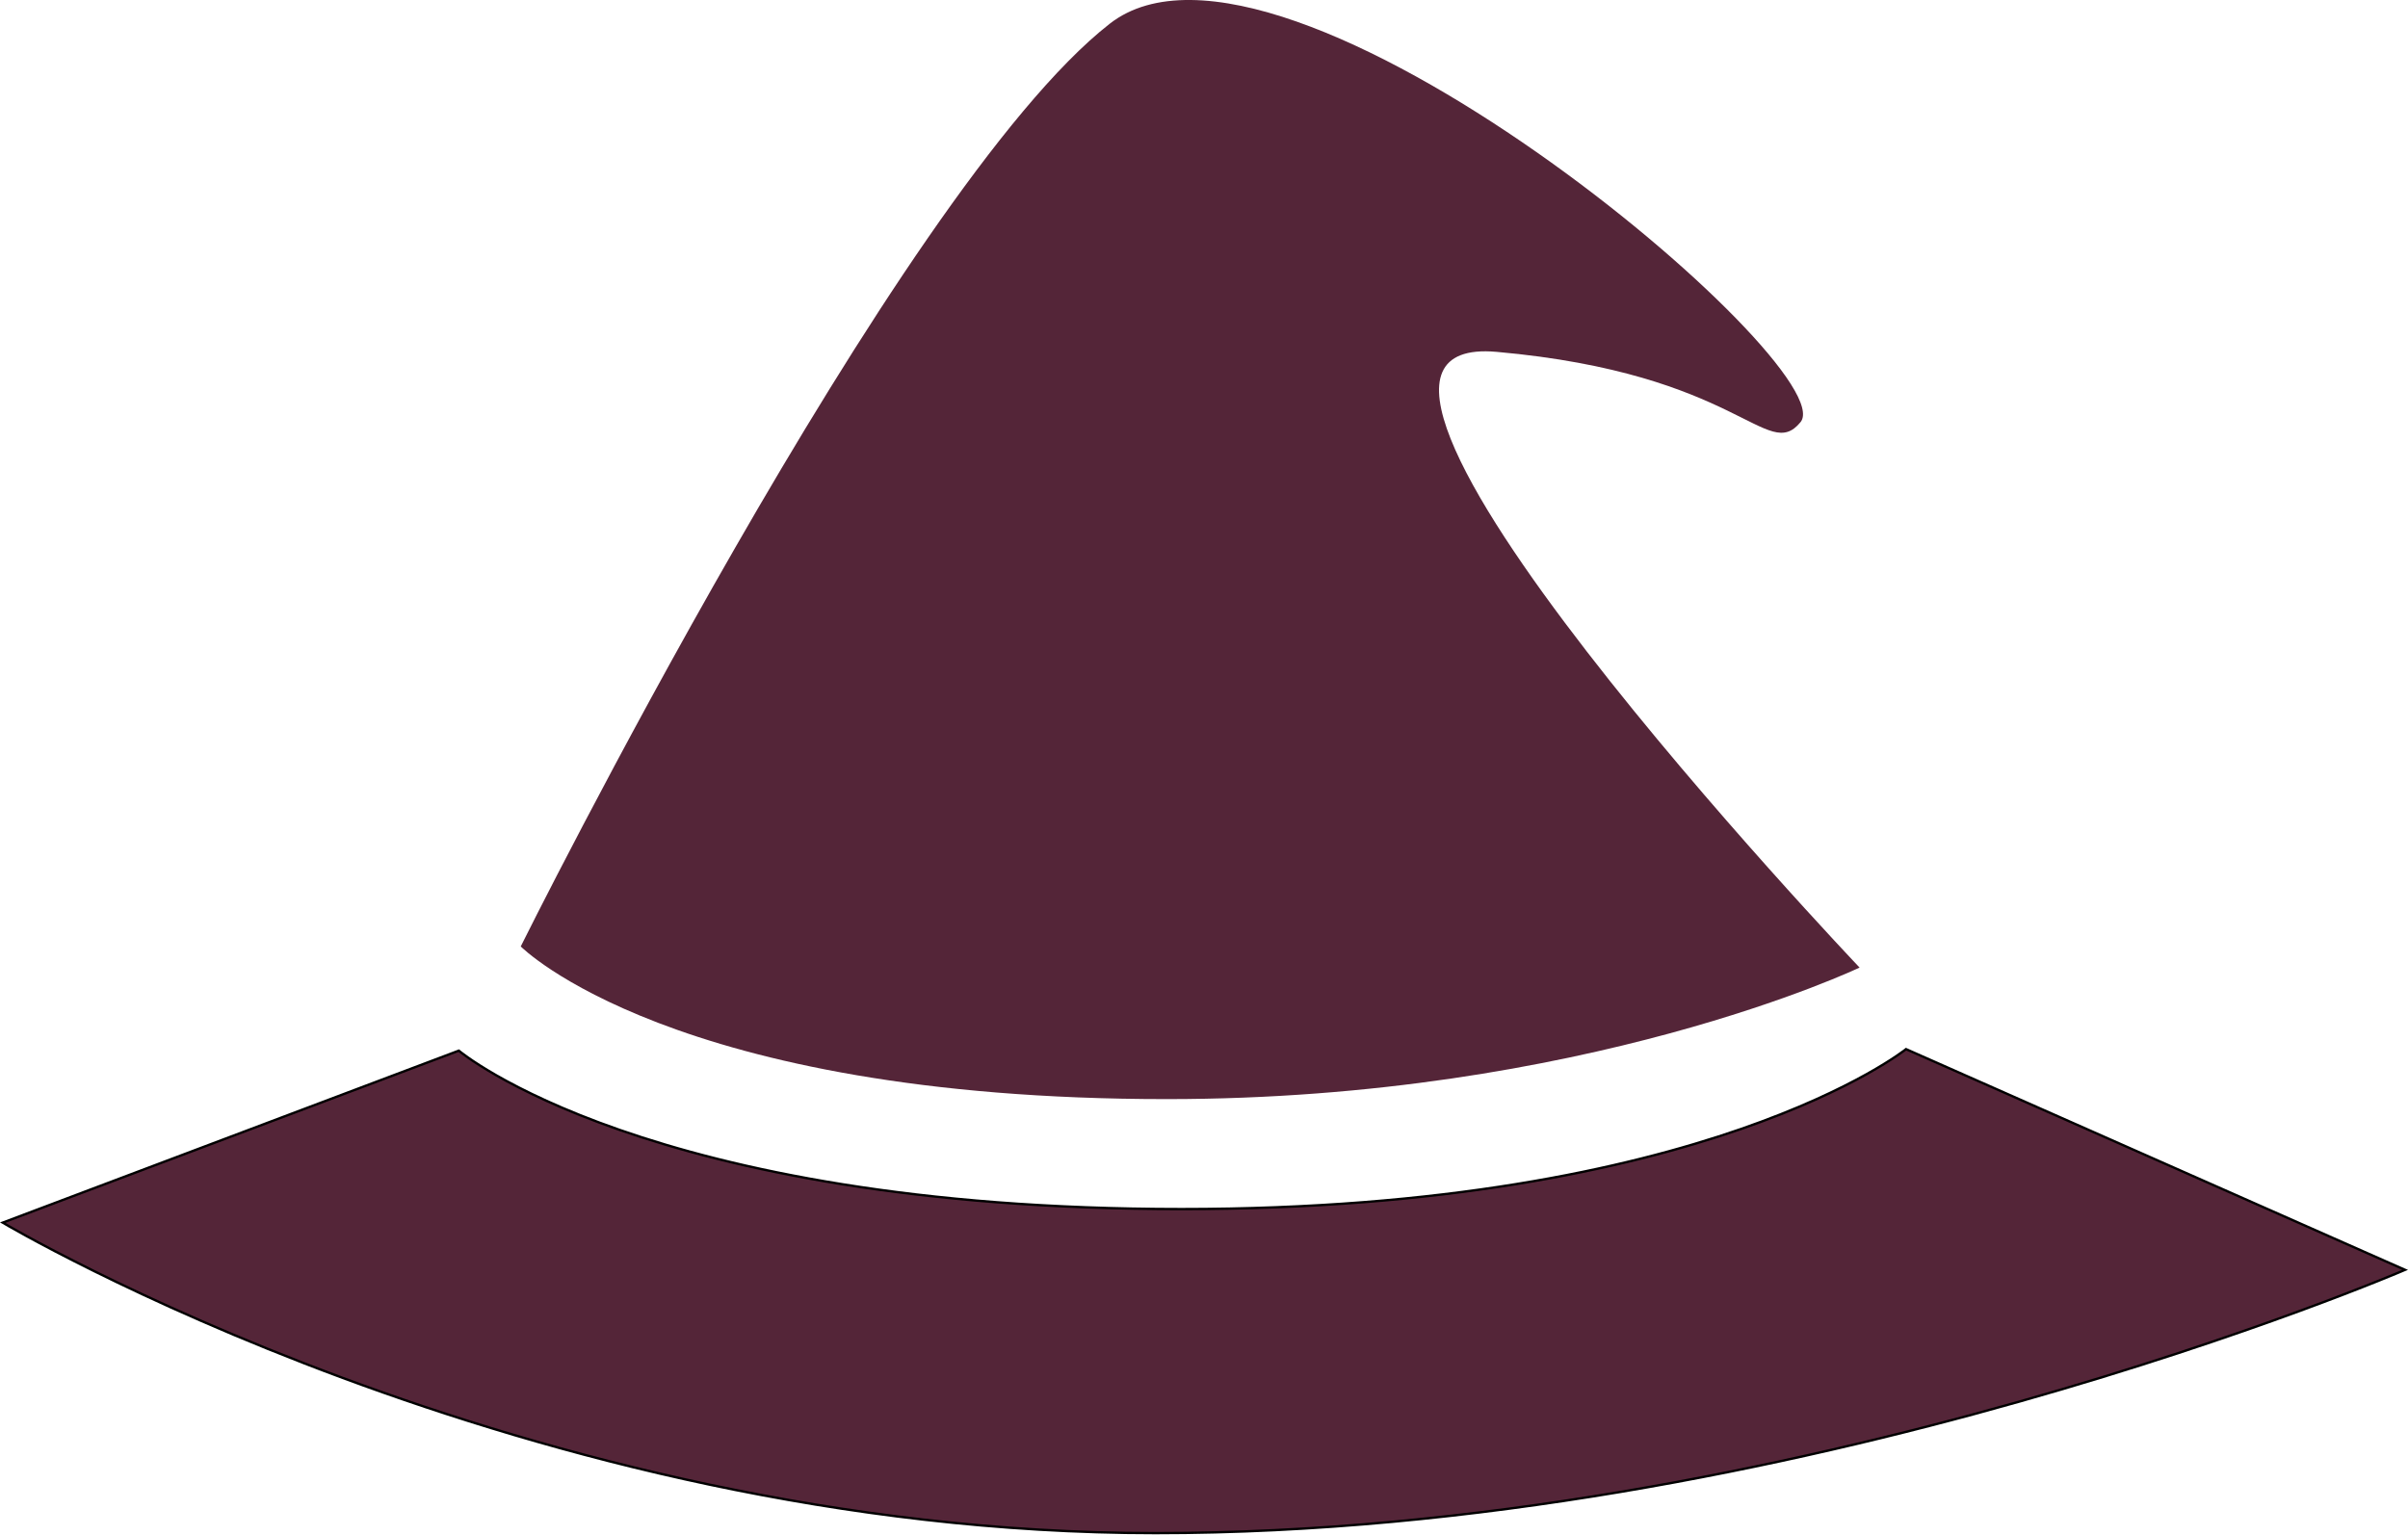
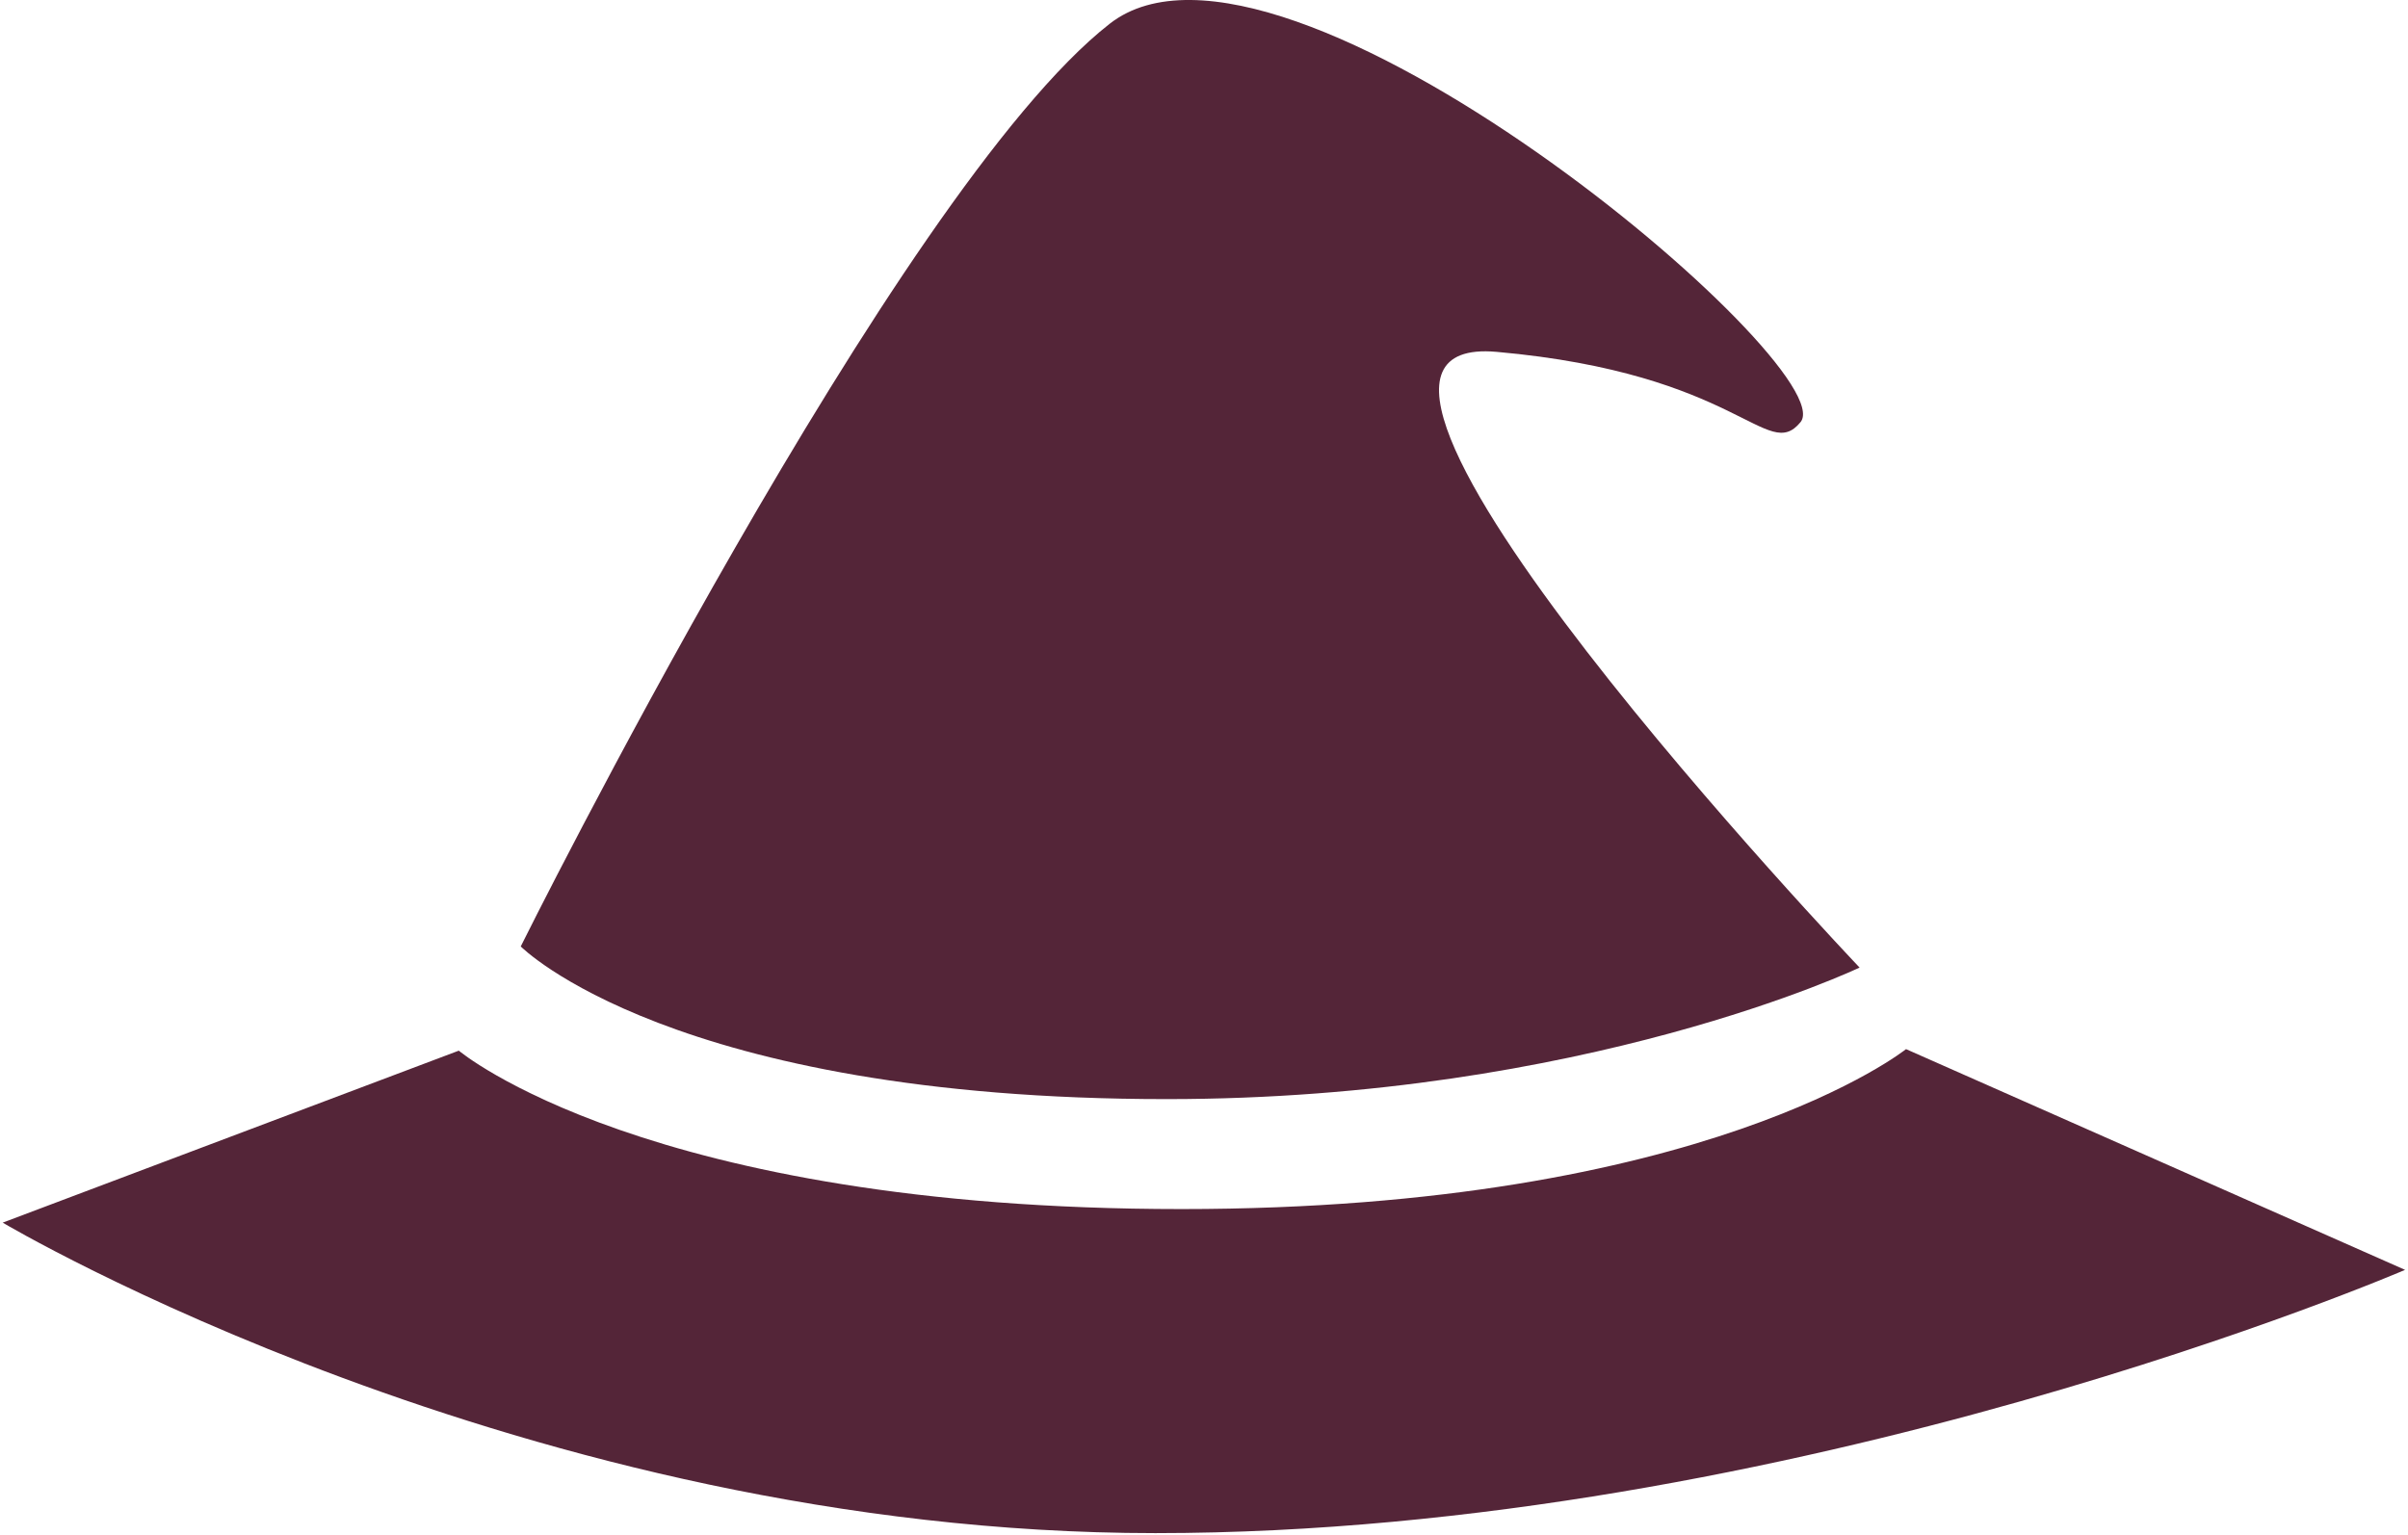
<svg xmlns="http://www.w3.org/2000/svg" width="242.941mm" height="154.827mm" viewBox="0 0 242.941 154.827" version="1.1" id="svg8">
  <defs id="defs2" />
  <g id="layer1" transform="translate(100.4347,53.34492)">
-     <path style="fill:#542538;fill-opacity:1;stroke:#000000;stroke-width:0.237px;stroke-linecap:butt;stroke-linejoin:miter;stroke-opacity:1" d="m -54.146,52.678 -46.017,17.355 c 0,0 52.683,31.331 116.295,31.331 64.452,0 126.079,-26.566 126.079,-26.566 L 91.863,52.524 c 0,0 -20.118,16.14 -73.099,16.14 -53.967,0 -72.91,-15.986 -72.91,-15.986 z" id="path833" />
+     <path style="fill:#542538;fill-opacity:1;stroke:#000000;stroke-width:0;stroke-linecap:butt;stroke-linejoin:miter;stroke-opacity:1;stroke-miterlimit:4;stroke-dasharray:none" d="m -54.146,52.678 -46.017,17.355 c 0,0 52.683,31.331 116.295,31.331 64.452,0 126.079,-26.566 126.079,-26.566 L 91.863,52.524 c 0,0 -20.118,16.14 -73.099,16.14 -53.967,0 -72.91,-15.986 -72.91,-15.986 z" id="path833" />
    <path style="fill:#542538;fill-opacity:1;stroke:#000000;stroke-width:0;stroke-linecap:butt;stroke-linejoin:miter;stroke-miterlimit:4;stroke-dasharray:none;stroke-opacity:1" d="m -47.897,42.162 c 0,0 15.193,15.406 65.187,15.406 42.132,0 69.887,-13.275 69.887,-13.275 0,0 -61.166,-64.315 -36.62,-62.132 24.546,2.183 27.253,11.231 30.658,7.097 4.521,-5.49 -52.305,-53.783 -69.69,-40.208 -21.506,16.793 -59.422,93.111 -59.422,93.111 z" id="path835" />
  </g>
</svg>
